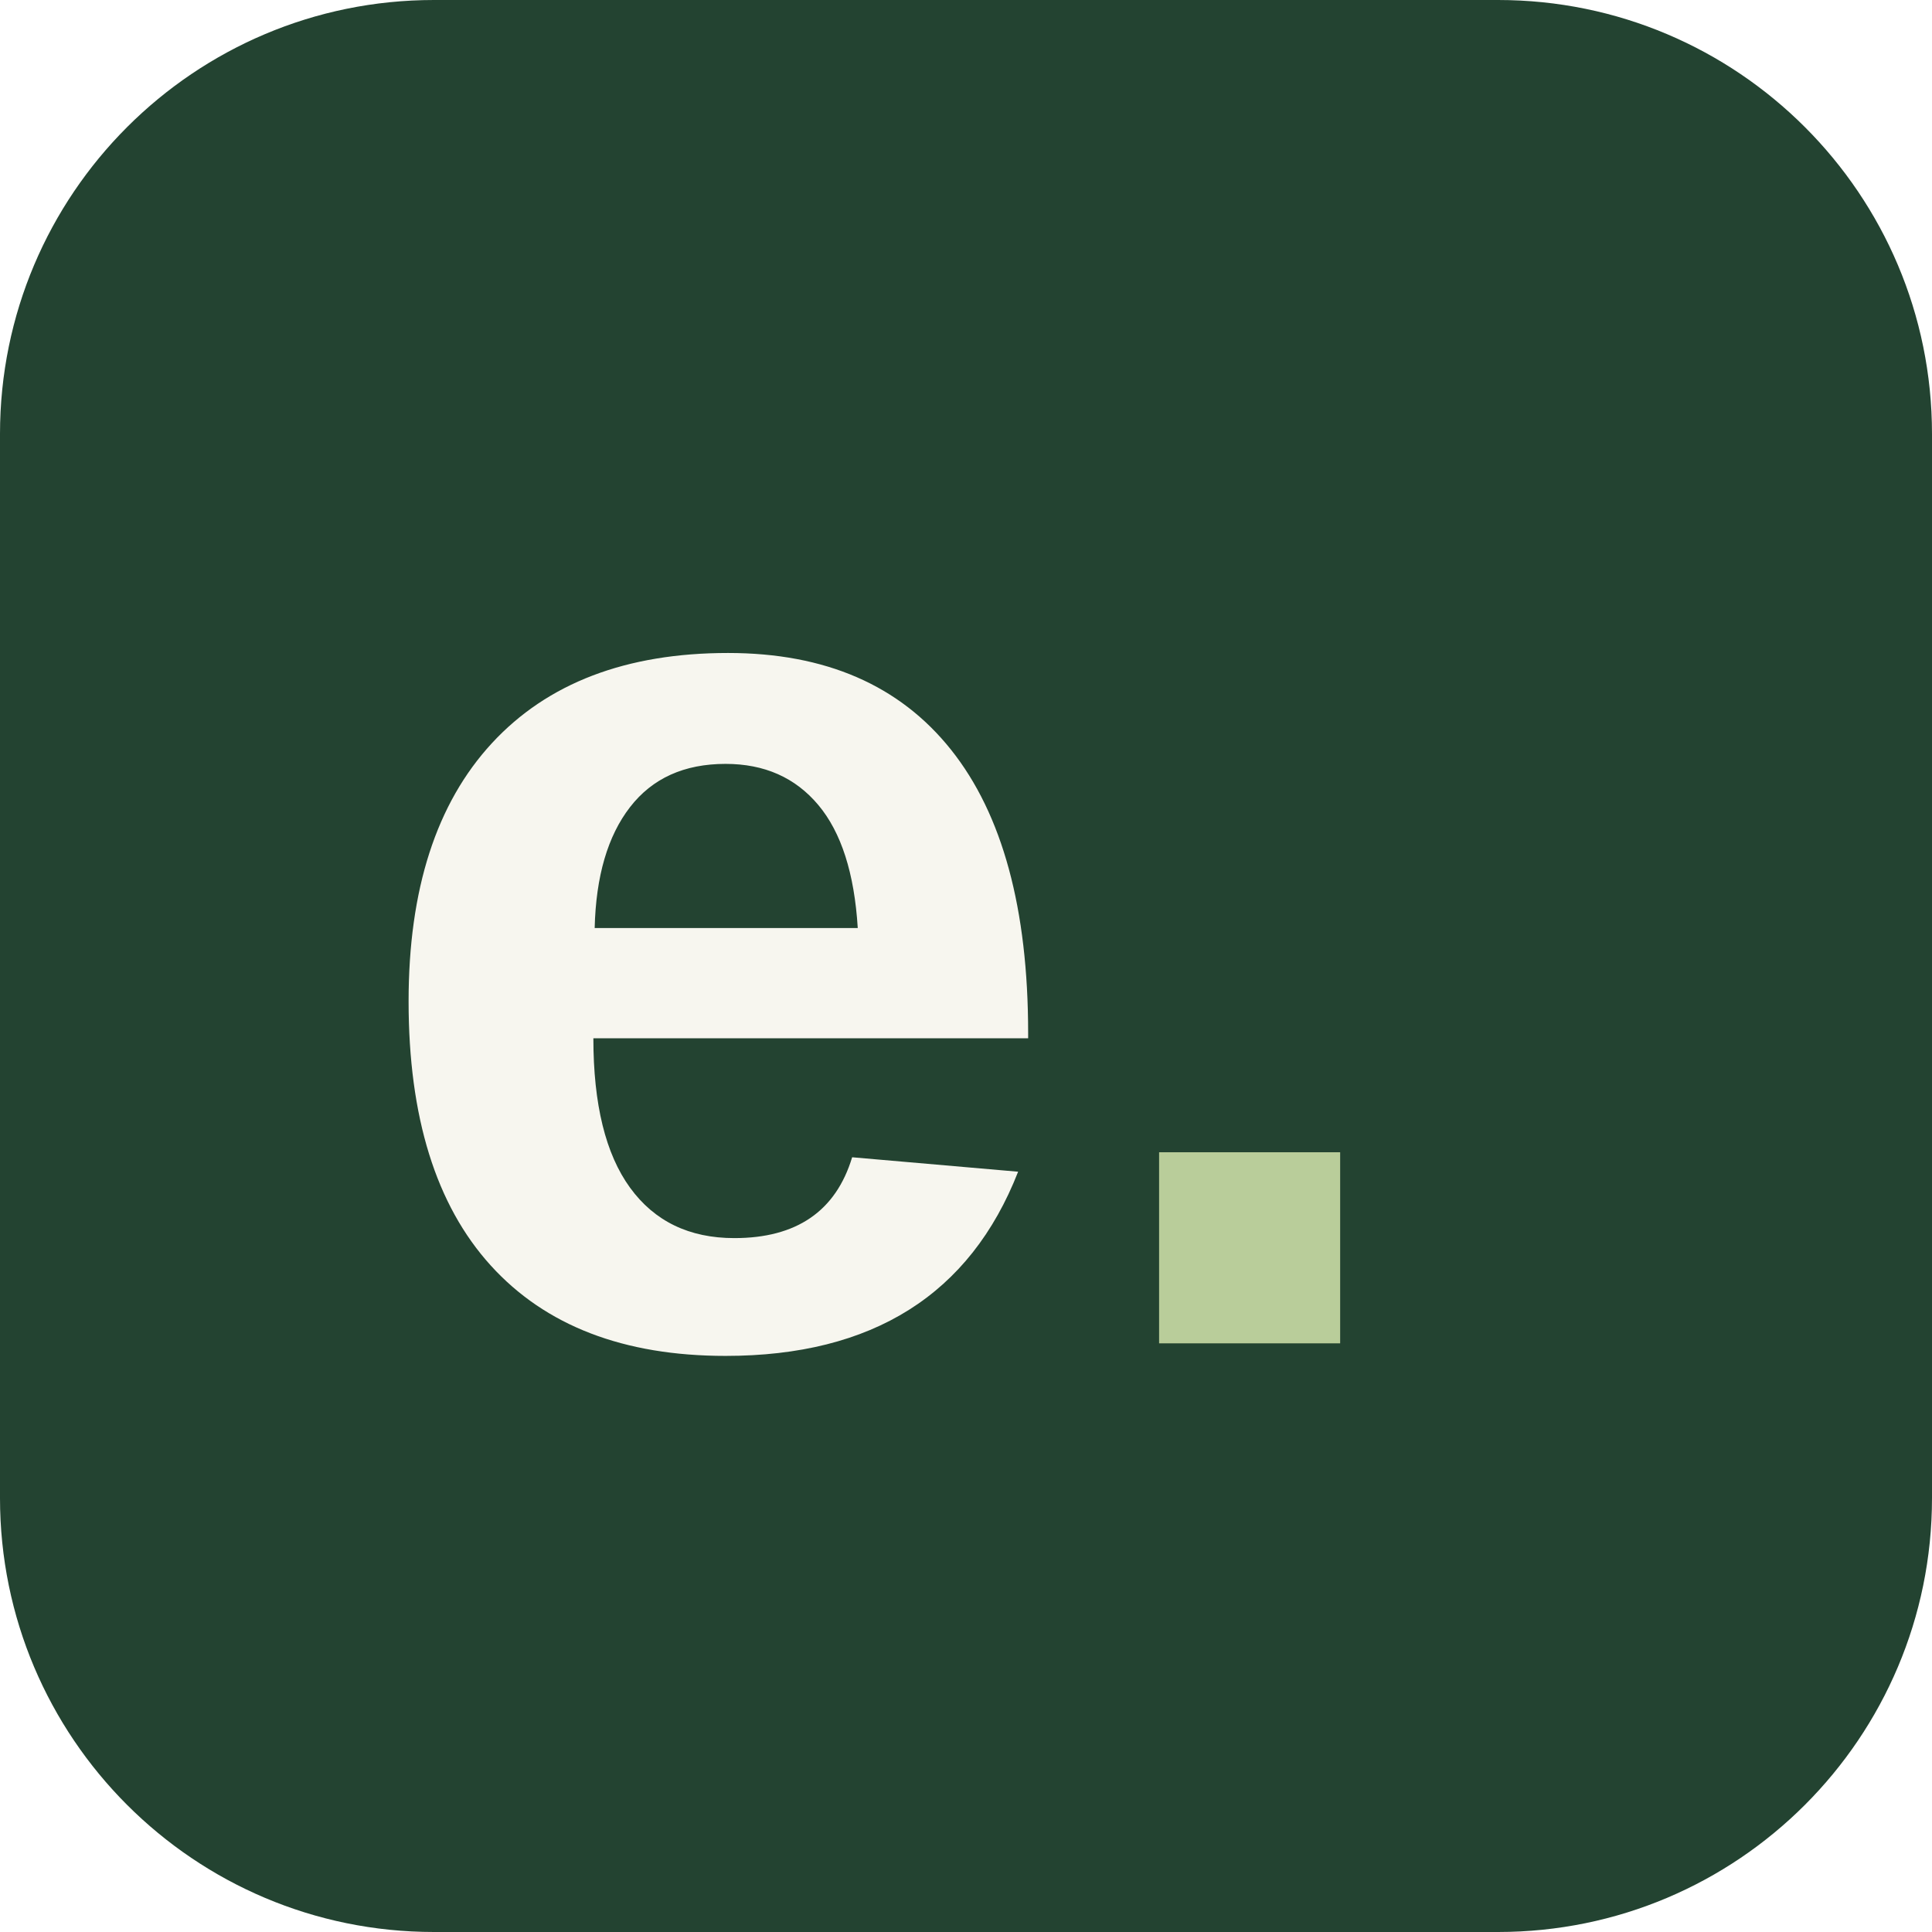
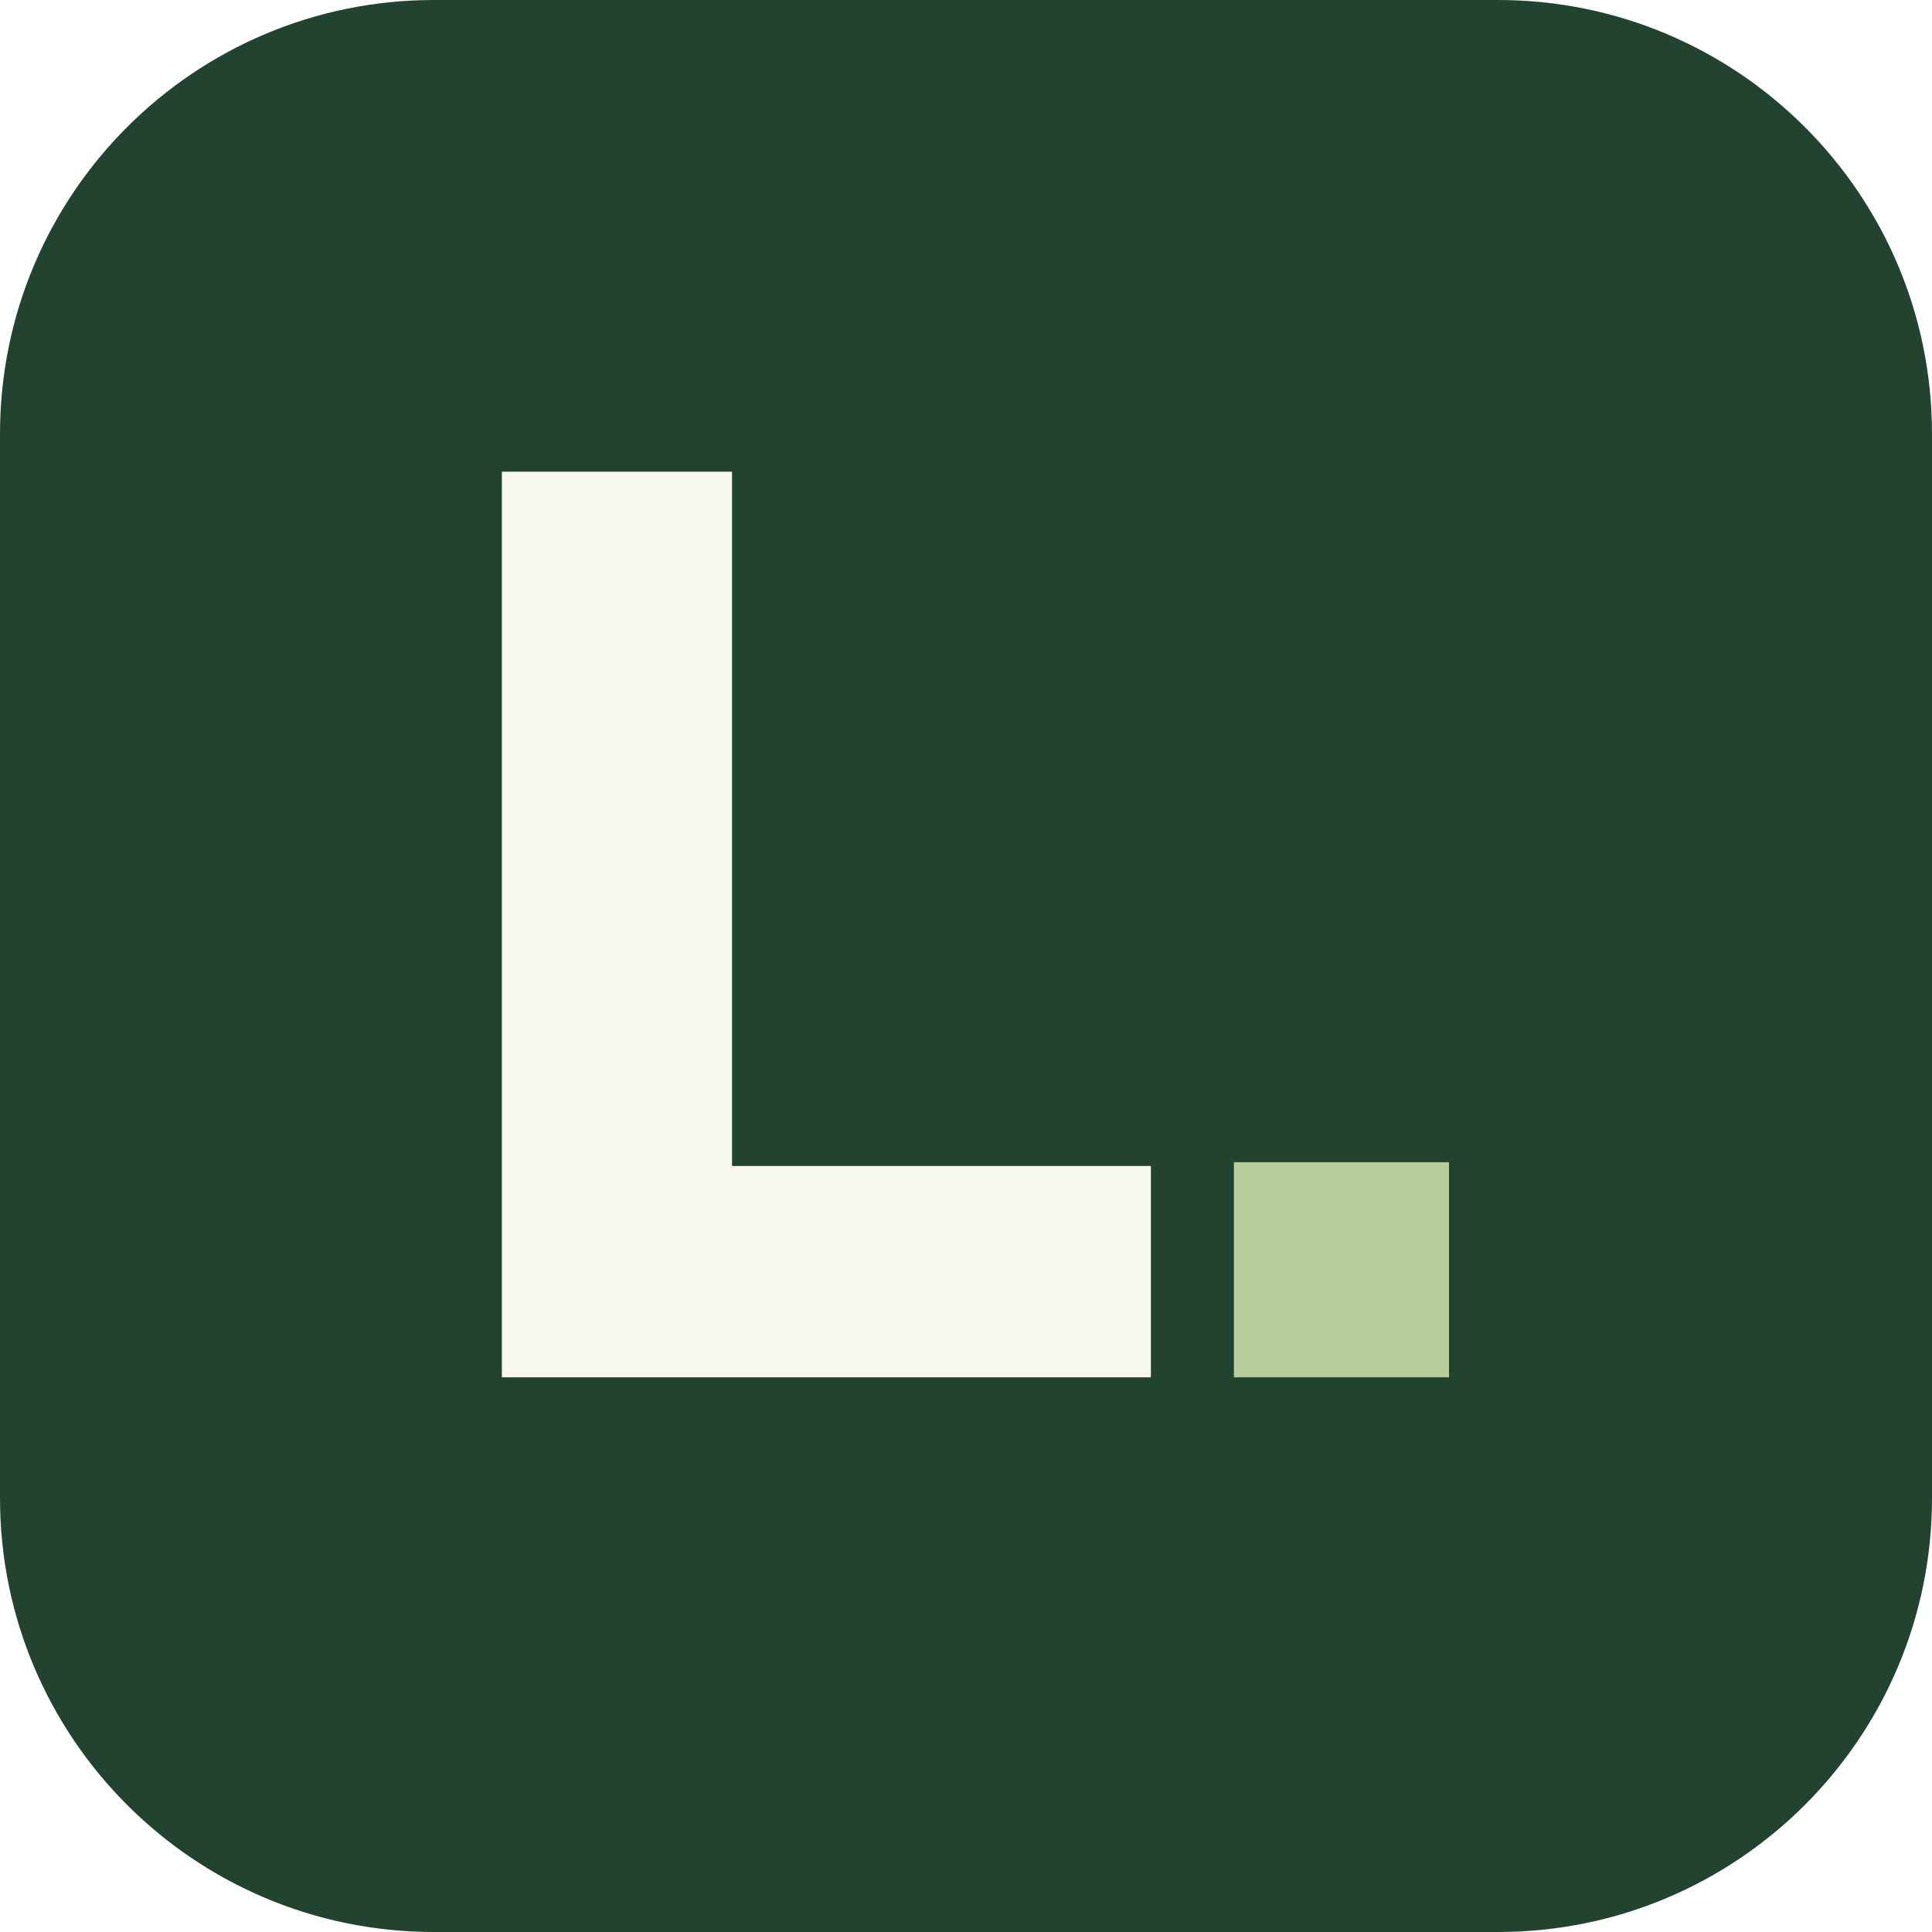
<svg xmlns="http://www.w3.org/2000/svg" viewBox="0 0 512 512">
  <rect width="512" height="512" rx="115" fill="#234331" />
-   <text x="95" y="356" font-family="Arial,sans-serif" font-weight="bold" font-size="340" fill="#f7f6ef">e<tspan fill="#b9cd9a">.</tspan>
-   </text>
+   <path fill="#f7f6ef" d="M133 125h61v184h111v56H133z" />
+   <path fill="#b9cd9a" d="M327 308h57v57h-57z" />
</svg>
